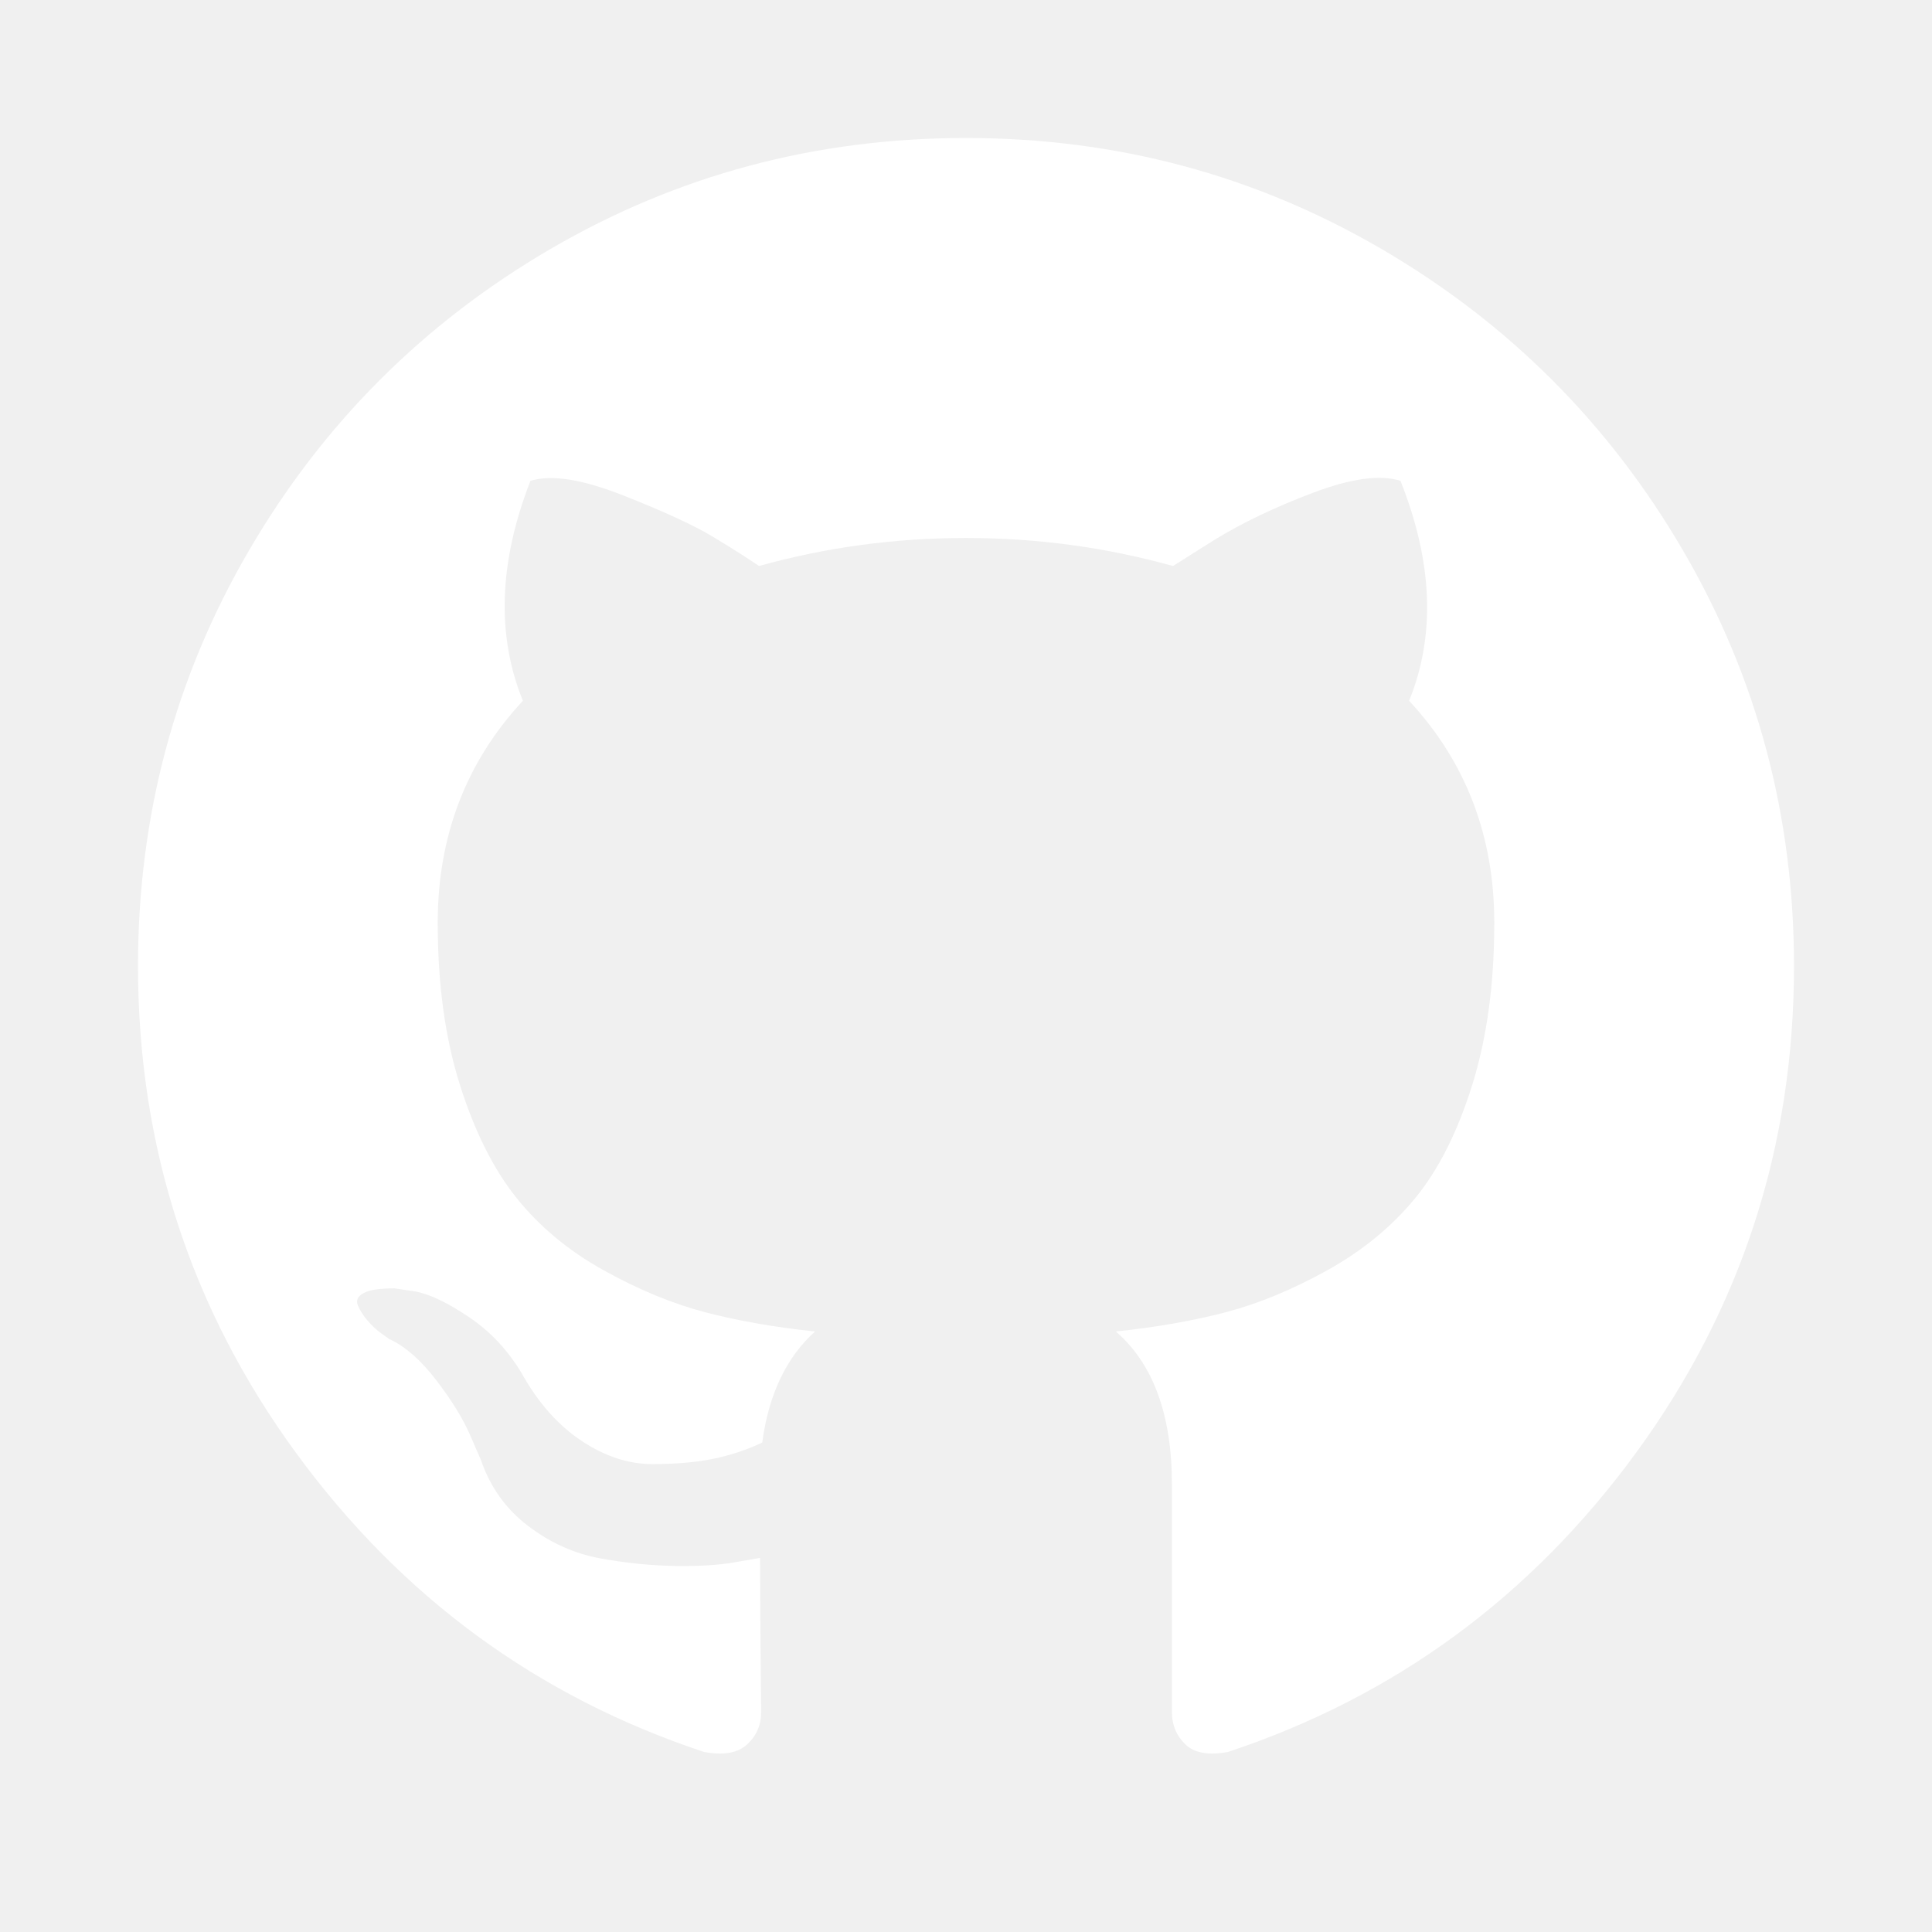
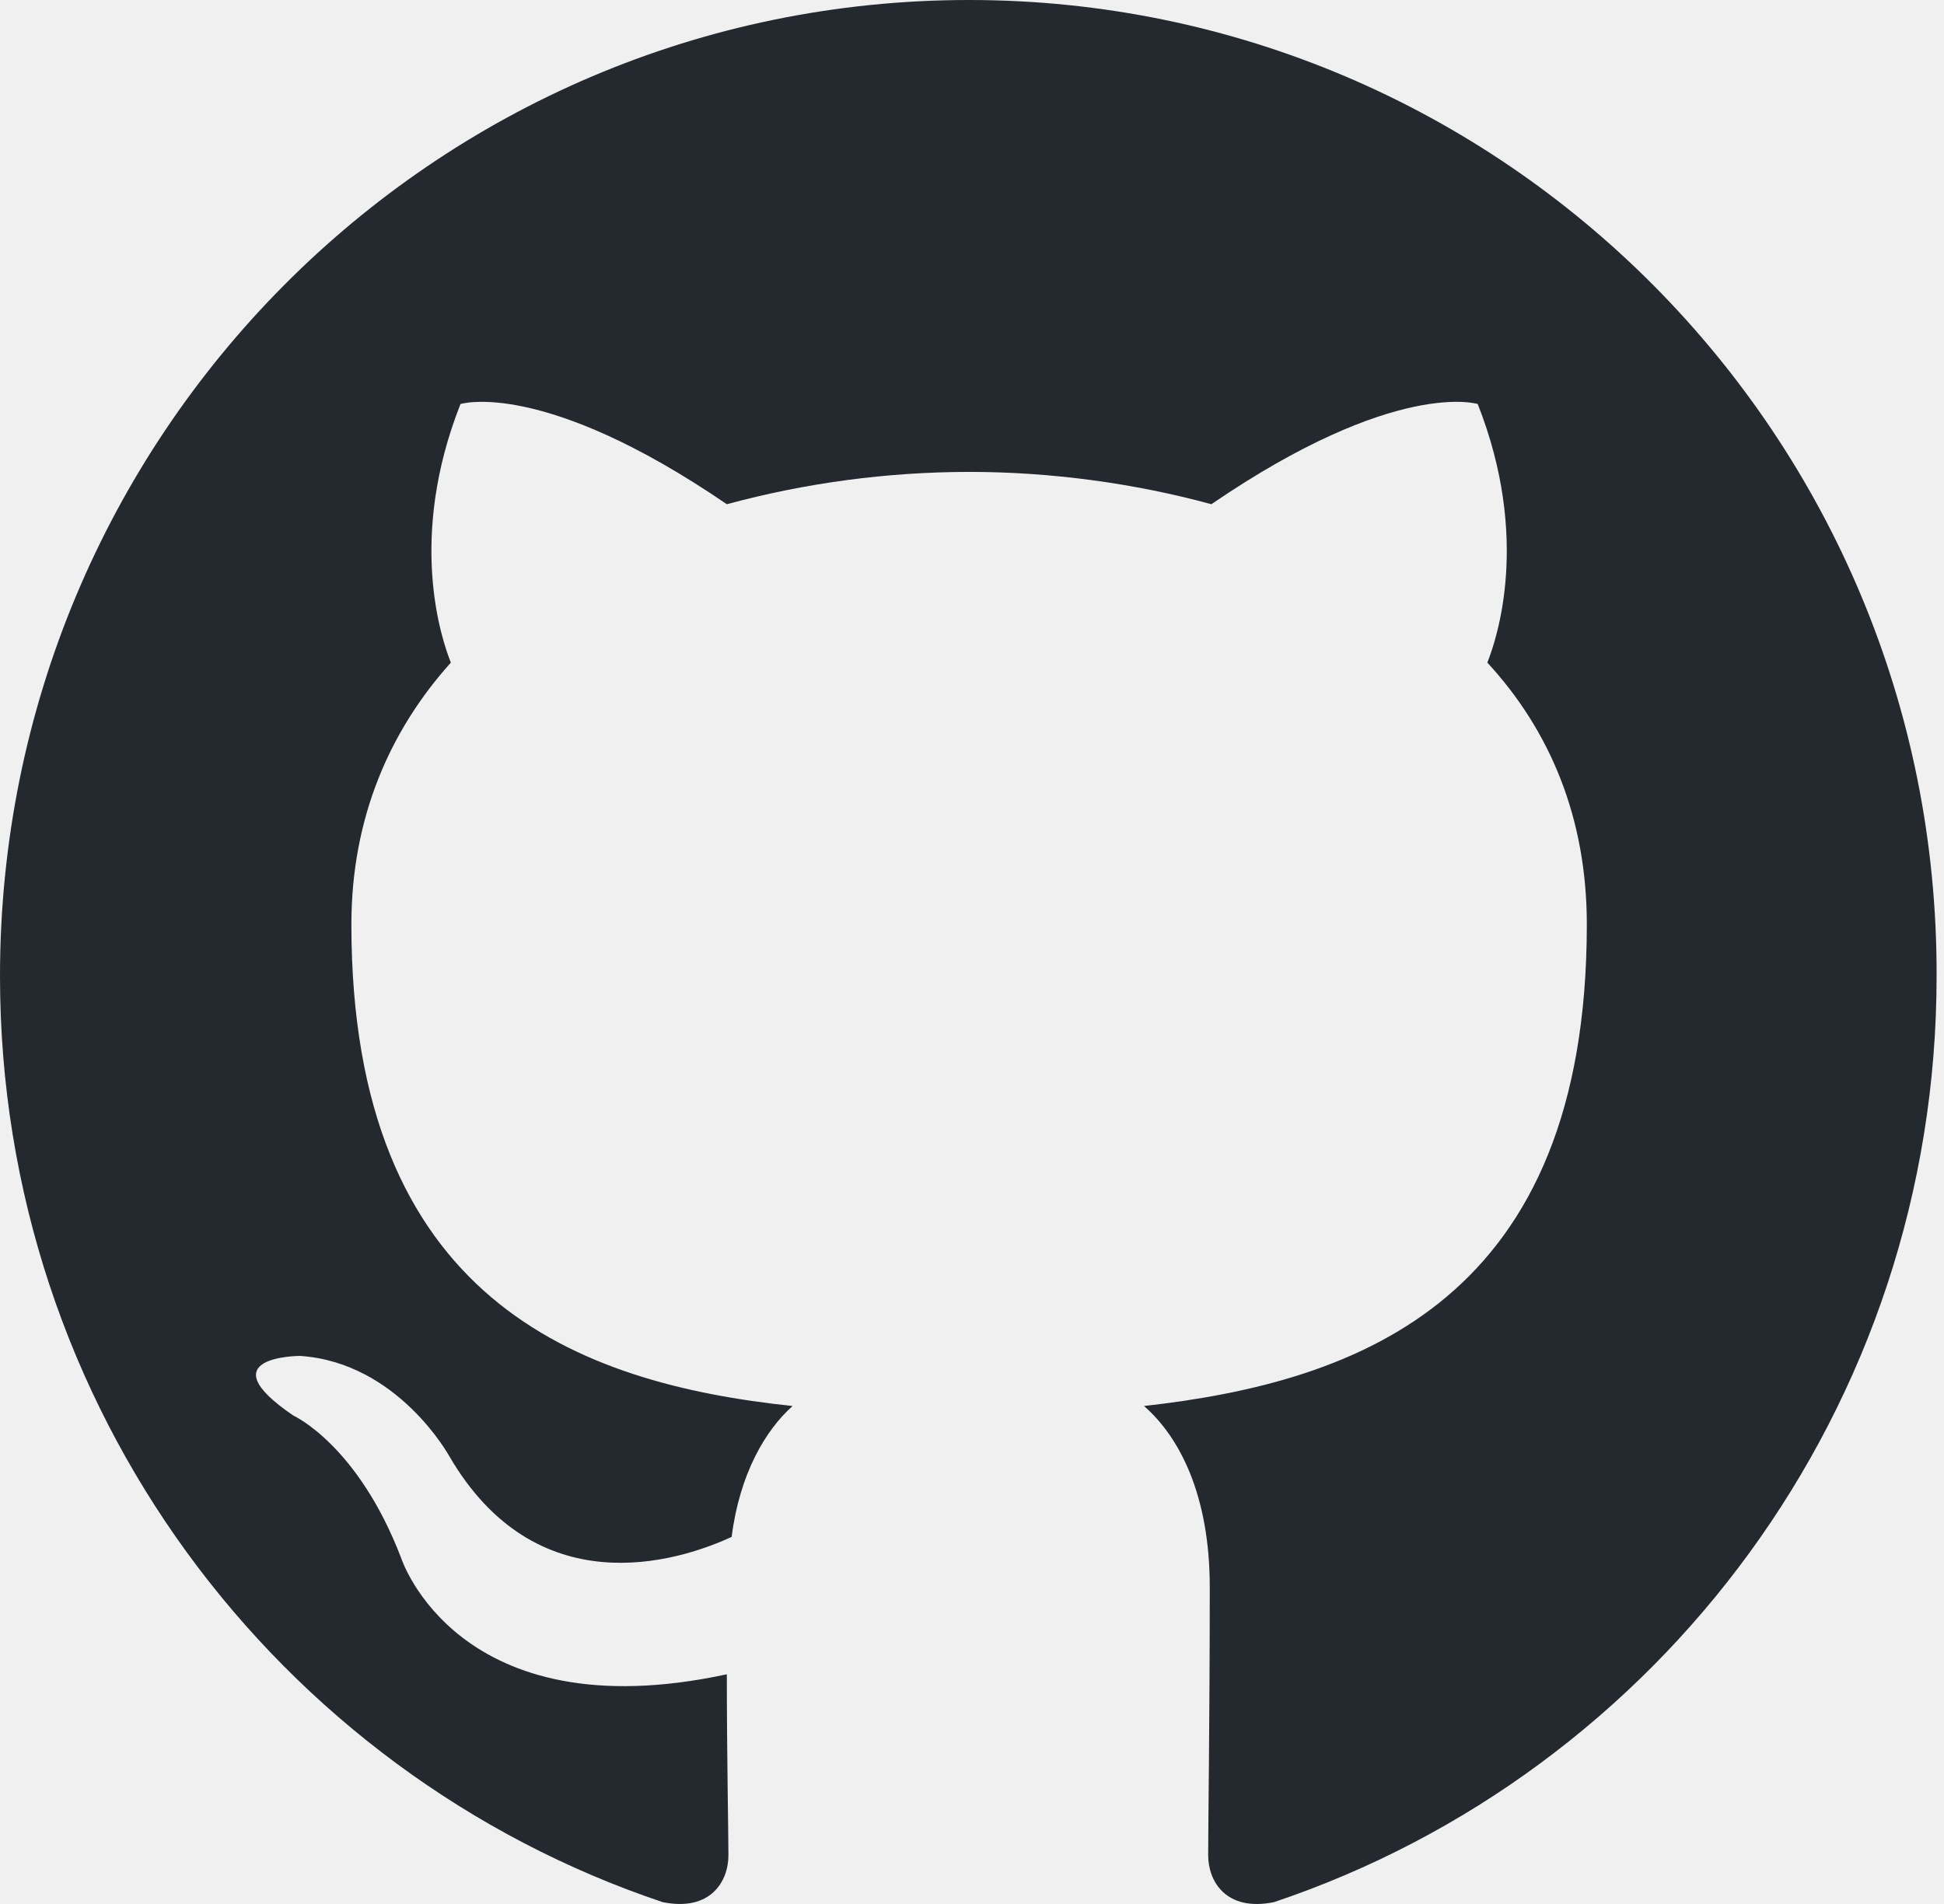
- <svg xmlns="http://www.w3.org/2000/svg" height="1792" viewBox="0 0 1792 1792" width="1792">
-   <path fill="#fff" d="M1664 896q0 251-146.5 451.5t-378.5 277.5q-27 5-39.5-7t-12.5-30v-211q0-97-52-142 57-6 102.5-18t94-39 81-66.5 53-105 20.5-150.5q0-121-79-206 37-91-8-204-28-9-81 11t-92 44l-38 24q-93-26-192-26t-192 26q-16-11-42.5-27t-83.5-38.5-86-13.5q-44 113-7 204-79 85-79 206 0 85 20.5 150t52.5 105 80.5 67 94 39 102.5 18q-40 36-49 103-21 10-45 15t-57 5-65.5-21.5-55.5-62.5q-19-32-48.5-52t-49.5-24l-20-3q-21 0-29 4.5t-5 11.5 9 14 13 12l7 5q22 10 43.5 38t31.5 51l10 23q13 38 44 61.5t67 30 69.5 7 55.5-3.5l23-4q0 38 .5 89t.5 54q0 18-13 30t-40 7q-232-77-378.5-277.5t-146.5-451.5q0-209 103-385.5t279.5-279.5 385.5-103 385.5 103 279.5 279.5 103 385.5z" />
+ <svg xmlns="http://www.w3.org/2000/svg" width="98" height="96">
+   <path fill-rule="evenodd" clip-rule="evenodd" d="M48.854 0C21.839 0 0 22 0 49.217c0 21.756 13.993 40.172 33.405 46.69 2.427.49 3.316-1.059 3.316-2.362 0-1.141-.08-5.052-.08-9.127-13.59 2.934-16.42-5.867-16.42-5.867-2.184-5.704-5.42-7.17-5.42-7.17-4.448-3.015.324-3.015.324-3.015 4.934.326 7.523 5.052 7.523 5.052 4.367 7.496 11.404 5.378 14.235 4.074.404-3.178 1.699-5.378 3.074-6.6-10.839-1.141-22.243-5.378-22.243-24.283 0-5.378 1.94-9.778 5.014-13.2-.485-1.222-2.184-6.275.486-13.038 0 0 4.125-1.304 13.426 5.052a46.97 46.97 0 0 1 12.214-1.63c4.125 0 8.33.571 12.213 1.63 9.302-6.356 13.427-5.052 13.427-5.052 2.67 6.763.97 11.816.485 13.038 3.155 3.422 5.015 7.822 5.015 13.2 0 18.905-11.404 23.06-22.324 24.283 1.78 1.548 3.316 4.481 3.316 9.126 0 6.6-.08 11.897-.08 13.526 0 1.304.89 2.853 3.316 2.364 19.412-6.52 33.405-24.935 33.405-46.691C97.707 22 75.788 0 48.854 0z" fill="#24292f" />
</svg>
